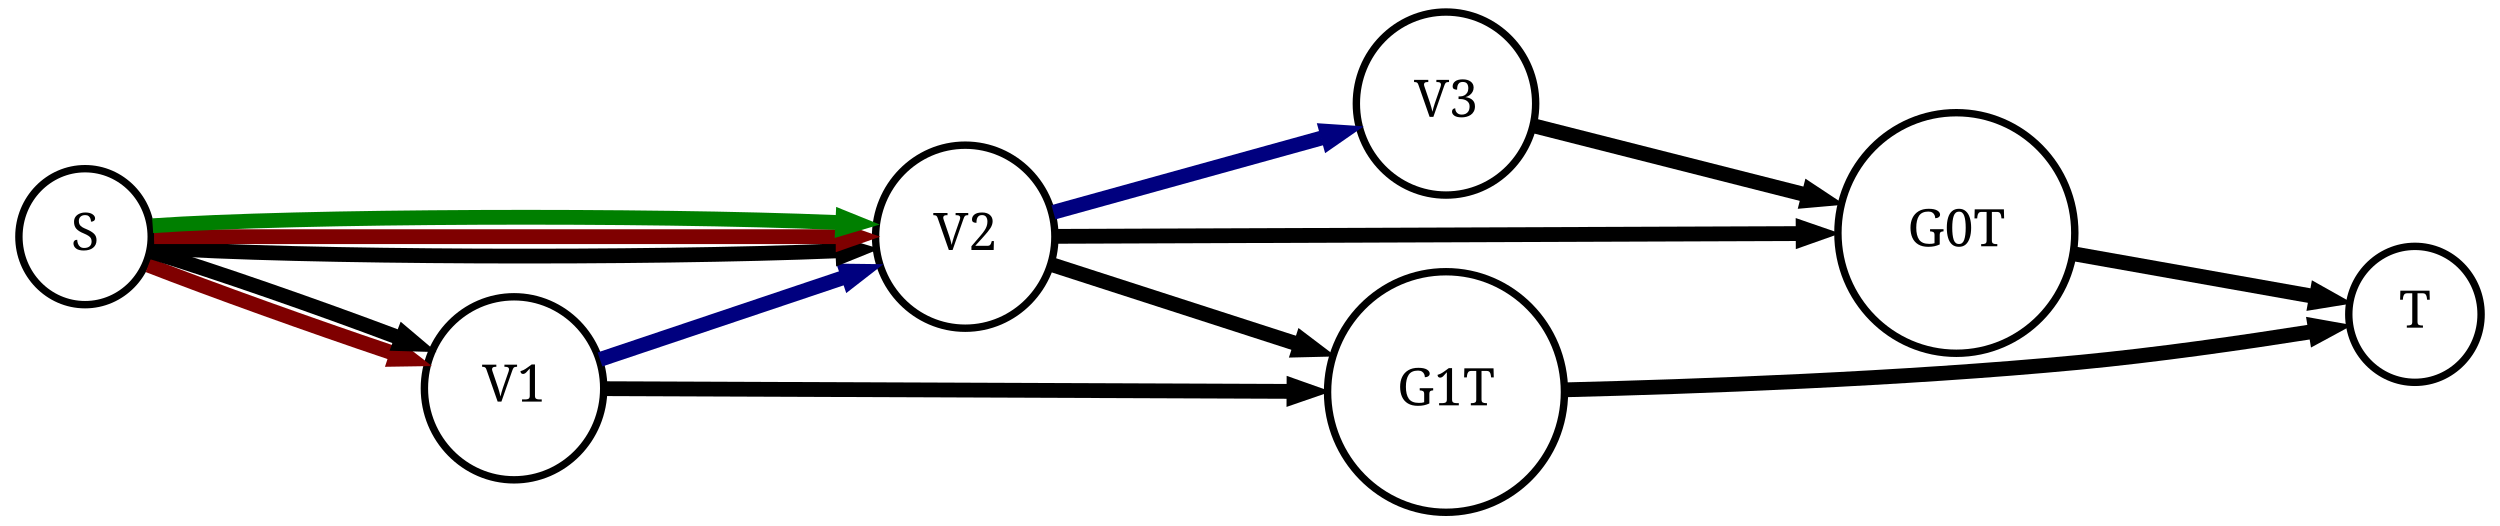
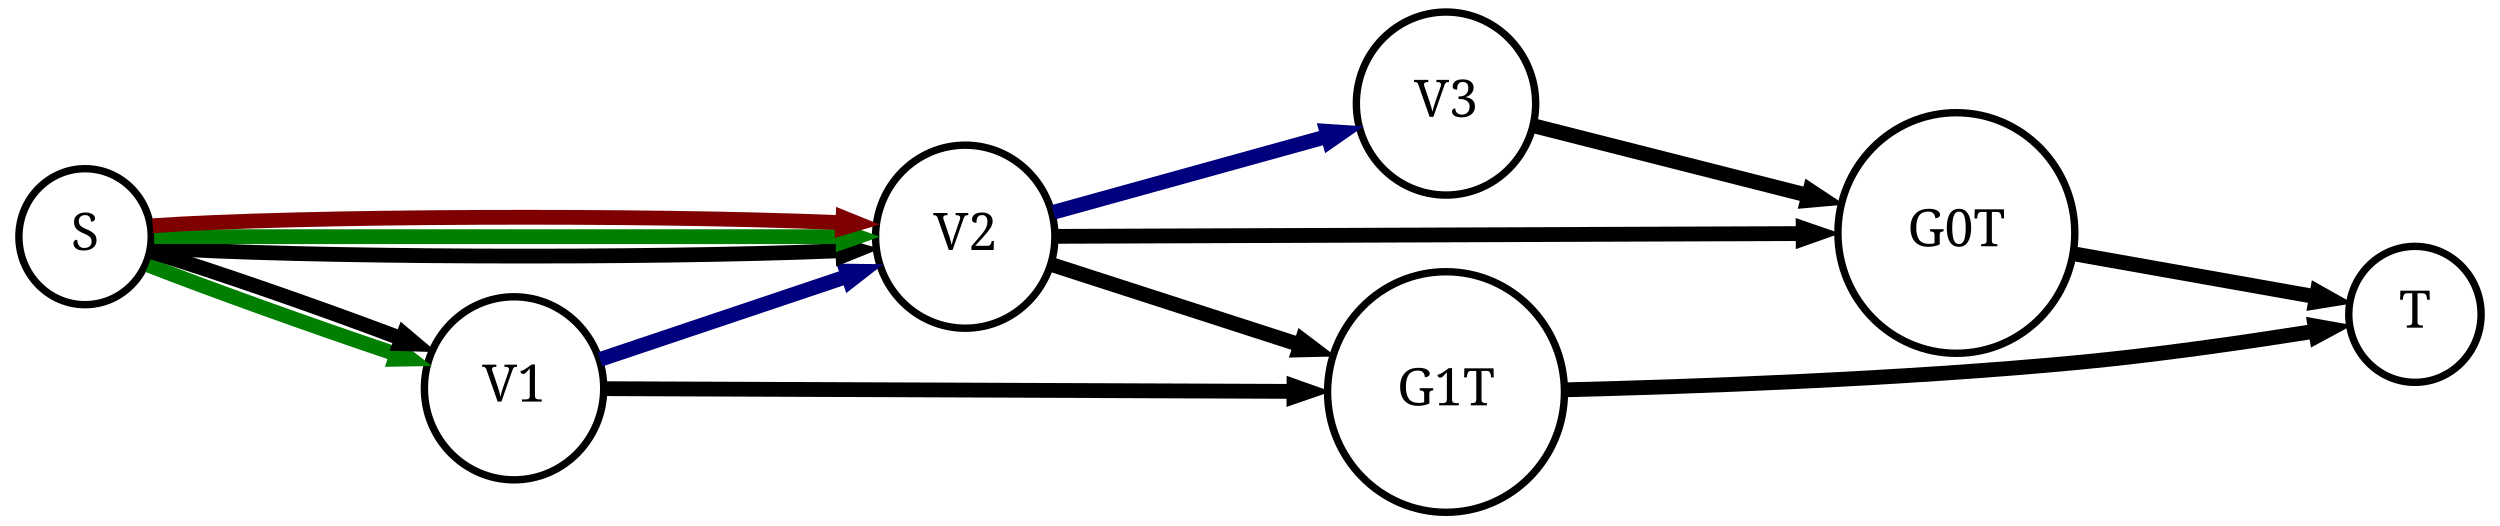
<svg xmlns="http://www.w3.org/2000/svg" width="676pt" height="142pt" viewBox="0.00 0.00 676.00 142.00">
  <g id="graph1" class="graph" transform="scale(1 1) rotate(0) translate(4 138)">
    <polygon fill="white" stroke="white" points="-4,5 -4,-138 673,-138 673,5 -4,5" />
    <g id="node1" class="node">
      <ellipse fill="none" stroke="black" stroke-width="2" cx="257" cy="-74" rx="24.244" ry="24.749" />
      <text text-anchor="middle" x="257" y="-70.4" font-family="Times Roman,serif" font-size="14.00">V2</text>
    </g>
    <g id="node3" class="node">
      <ellipse fill="none" stroke="black" stroke-width="2" cx="387" cy="-110" rx="24.244" ry="24.749" />
      <text text-anchor="middle" x="387" y="-106.4" font-family="Times Roman,serif" font-size="14.00">V3</text>
    </g>
    <g id="edge2" class="edge">
      <path fill="none" stroke="#00007f" stroke-width="4" d="M280.844,-80.603C301.185,-86.236 330.661,-94.398 353.394,-100.694" />
      <polygon fill="#00007f" stroke="#00007f" points="352.736,-104.143 363.307,-103.439 354.604,-97.397 352.736,-104.143" />
    </g>
    <g id="node5" class="node">
      <ellipse fill="none" stroke="black" stroke-width="2" cx="387" cy="-32" rx="32.026" ry="32.527" />
      <text text-anchor="middle" x="387" y="-28.4" font-family="Times Roman,serif" font-size="14.00">G1T</text>
    </g>
    <g id="edge4" class="edge">
      <path fill="none" stroke="black" stroke-width="4" d="M280.542,-66.394C298.816,-60.49 324.593,-52.162 346.205,-45.18" />
      <polygon fill="black" stroke="black" points="347.36,-48.485 355.8,-42.08 345.208,-41.824 347.36,-48.485" />
    </g>
    <g id="node7" class="node">
      <ellipse fill="none" stroke="black" stroke-width="2" cx="525" cy="-75" rx="32.026" ry="32.527" />
      <text text-anchor="middle" x="525" y="-71.4" font-family="Times Roman,serif" font-size="14.00">G0T</text>
    </g>
    <g id="edge6" class="edge">
      <path fill="none" stroke="black" stroke-width="4" d="M281.732,-74.092C327.356,-74.263 425.27,-74.628 481.983,-74.84" />
      <polygon fill="black" stroke="black" points="482.058,-78.34 492.071,-74.877 482.084,-71.34 482.058,-78.34" />
    </g>
    <g id="edge8" class="edge">
      <path fill="none" stroke="black" stroke-width="4" d="M410.723,-103.983C430.682,-98.921 459.691,-91.564 483.487,-85.529" />
      <polygon fill="black" stroke="black" points="484.491,-88.885 493.324,-83.034 482.77,-82.1 484.491,-88.885" />
    </g>
    <g id="node13" class="node">
      <ellipse fill="none" stroke="black" stroke-width="2" cx="649" cy="-53" rx="17.888" ry="18.385" />
      <text text-anchor="middle" x="649" y="-49.4" font-family="Times Roman,serif" font-size="14.00">T</text>
    </g>
    <g id="edge14" class="edge">
      <path fill="none" stroke="black" stroke-width="4" d="M419.529,-32.602C453.978,-33.454 509.92,-35.451 558,-40 579.019,-41.989 602.615,-45.393 620.513,-48.22" />
      <polygon fill="black" stroke="black" points="620.157,-51.708 630.587,-49.844 621.272,-44.797 620.157,-51.708" />
    </g>
    <g id="edge16" class="edge">
      <path fill="none" stroke="black" stroke-width="4" d="M557.256,-69.277C576.903,-65.791 601.772,-61.379 620.66,-58.028" />
      <polygon fill="black" stroke="black" points="621.501,-61.434 630.736,-56.24 620.278,-54.541 621.501,-61.434" />
    </g>
    <g id="node9" class="node">
      <ellipse fill="none" stroke="black" stroke-width="2" cx="135" cy="-33" rx="24.244" ry="24.749" />
      <text text-anchor="middle" x="135" y="-29.4" font-family="Times Roman,serif" font-size="14.00">V1</text>
    </g>
    <g id="edge10" class="edge">
      <path fill="none" stroke="#00007f" stroke-width="4" d="M158.234,-40.808C176.771,-47.038 202.979,-55.845 223.74,-62.822" />
      <polygon fill="#00007f" stroke="#00007f" points="222.843,-66.213 233.437,-66.081 225.072,-59.578 222.843,-66.213" />
    </g>
    <g id="edge12" class="edge">
      <path fill="none" stroke="black" stroke-width="4" d="M159.622,-32.902C202.465,-32.732 291.215,-32.38 344.279,-32.169" />
      <polygon fill="black" stroke="black" points="344.405,-35.669 354.391,-32.129 344.377,-28.669 344.405,-35.669" />
    </g>
    <g id="node15" class="node">
      <ellipse fill="none" stroke="black" stroke-width="2" cx="19" cy="-74" rx="17.888" ry="18.385" />
      <text text-anchor="middle" x="19" y="-70.4" font-family="Times Roman,serif" font-size="14.00">S</text>
    </g>
    <g id="edge22" class="edge">
      <path fill="none" stroke="black" stroke-width="4" d="M37.28,-71.038C76.811,-68.317 170.809,-68.023 222.116,-70.156" />
      <polygon fill="black" stroke="black" points="222.226,-73.665 232.382,-70.647 222.561,-66.673 222.226,-73.665" />
    </g>
    <g id="edge18" class="edge">
-       <path fill="none" stroke="#7f0000" stroke-width="4" d="M37.675,-74C77.472,-74 171.16,-74 222.265,-74" />
-       <polygon fill="#7f0000" stroke="#7f0000" points="222.489,-77.5 232.489,-74 222.489,-70.5 222.489,-77.5" />
+       <path fill="none" stroke="#007f00" stroke-width="4" d="M37.675,-74C77.472,-74 171.16,-74 222.265,-74" />
+       <polygon fill="#007f00" stroke="#007f00" points="222.489,-77.5 232.489,-74 222.489,-70.5 222.489,-77.5" />
    </g>
    <g id="edge20" class="edge">
-       <path fill="none" stroke="#007f00" stroke-width="4" d="M37.28,-76.962C76.811,-79.683 170.809,-79.977 222.116,-77.844" />
-       <polygon fill="#007f00" stroke="#007f00" points="222.561,-81.327 232.382,-77.353 222.226,-74.335 222.561,-81.327" />
+       <path fill="none" stroke="#7f0000" stroke-width="4" d="M37.28,-76.962C76.811,-79.683 170.809,-79.977 222.116,-77.844" />
+       <polygon fill="#7f0000" stroke="#7f0000" points="222.561,-81.327 232.382,-77.353 222.226,-74.335 222.561,-81.327" />
    </g>
    <g id="edge24" class="edge">
-       <path fill="none" stroke="#7f0000" stroke-width="4" d="M36.116,-66.299C53.308,-59.597 80.252,-49.939 101.675,-42.721" />
-       <polygon fill="#7f0000" stroke="#7f0000" points="102.991,-45.971 111.377,-39.496 100.784,-39.328 102.991,-45.971" />
+       <path fill="none" stroke="#007f00" stroke-width="4" d="M36.116,-66.299C53.308,-59.597 80.252,-49.939 101.675,-42.721" />
+       <polygon fill="#007f00" stroke="#007f00" points="102.991,-45.971 111.377,-39.496 100.784,-39.328 102.991,-45.971" />
    </g>
    <g id="edge26" class="edge">
      <path fill="none" stroke="black" stroke-width="4" d="M37.125,-69.844C54.728,-64.431 81.828,-55.007 103.053,-47.005" />
      <polygon fill="black" stroke="black" points="104.55,-50.179 112.634,-43.331 102.044,-43.643 104.55,-50.179" />
    </g>
  </g>
</svg>
